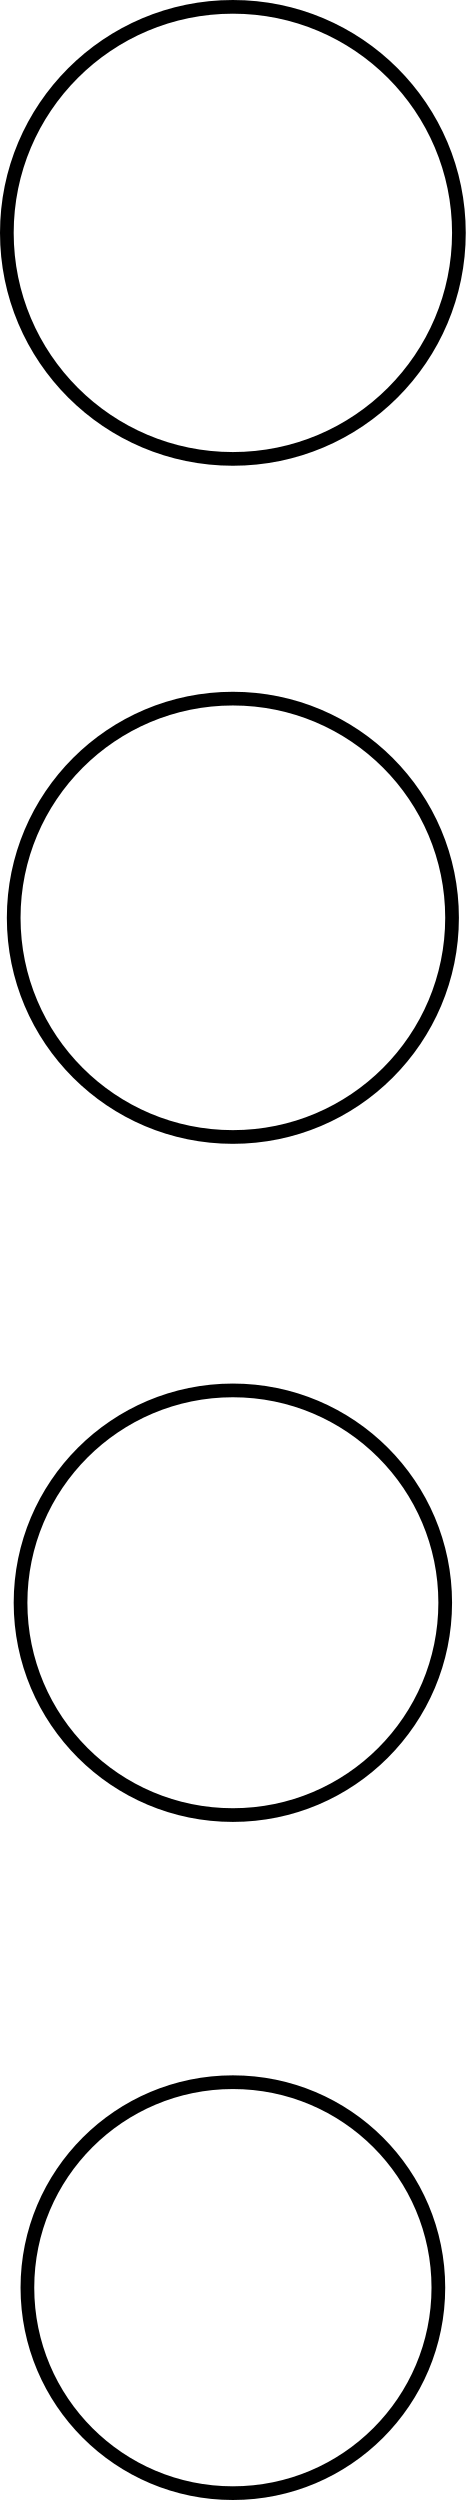
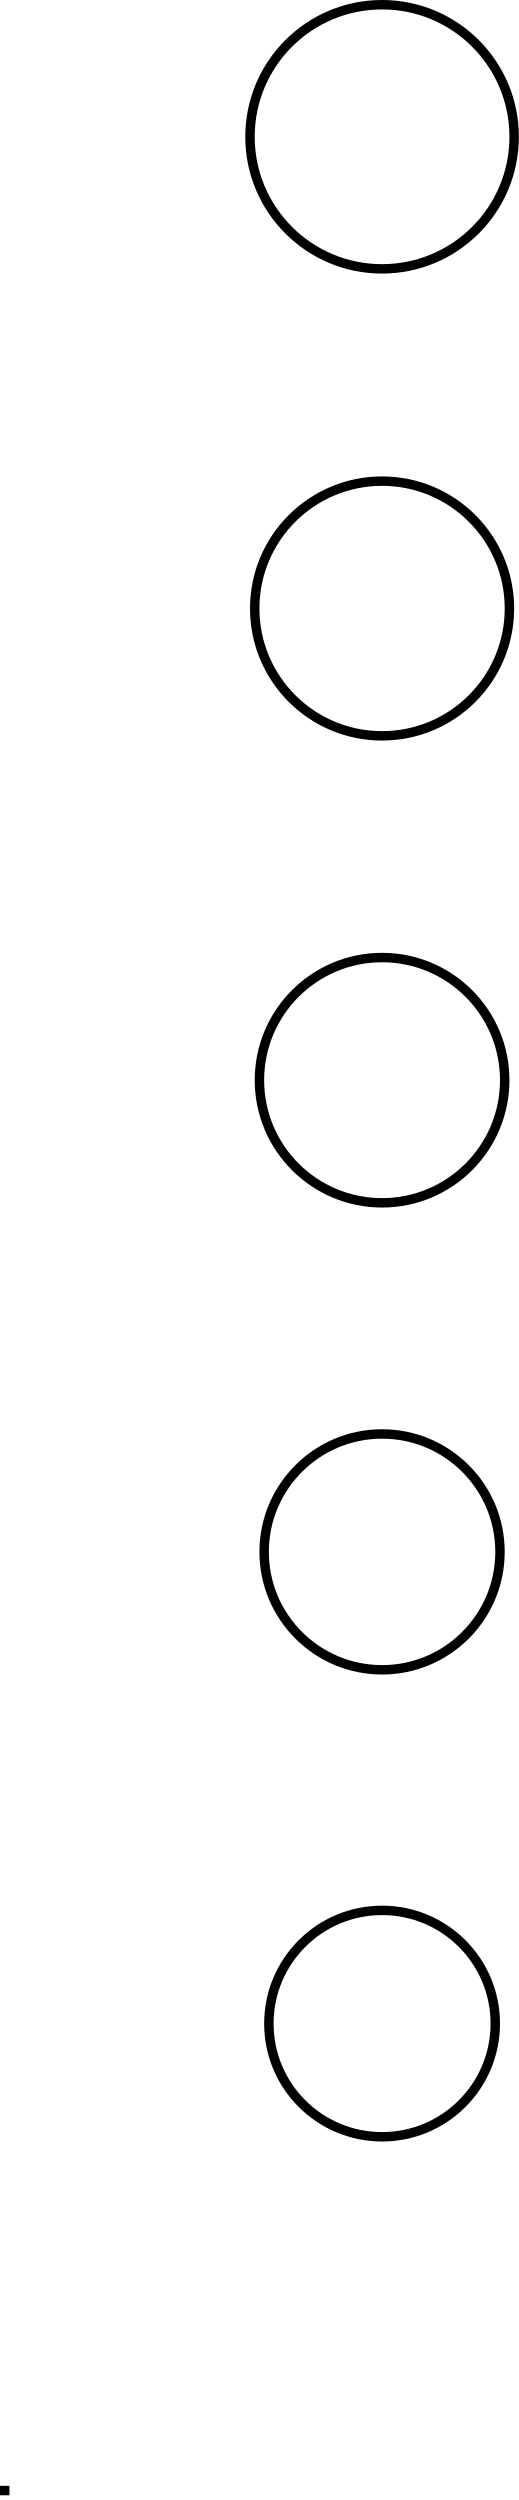
- <svg xmlns="http://www.w3.org/2000/svg" width="3.4mm" height="18.25mm" viewBox="0 0 3.4 18.25" version="1.1">
-   <g transform="translate(0,18.25) scale(1,-1) translate(-3.3,-3.45)">
-     <circle cx="5" cy="5" r="1.5" stroke="black" stroke-width="0.1" fill="none" />
-     <circle cx="5" cy="10" r="1.55" stroke="black" stroke-width="0.1" fill="none" />
-     <circle cx="5" cy="15" r="1.6" stroke="black" stroke-width="0.1" fill="none" />
-     <circle cx="5" cy="20" r="1.65" stroke="black" stroke-width="0.1" fill="none" />
+ <svg xmlns="http://www.w3.org/2000/svg" width="5.5mm" height="26.5mm" viewBox="0 0 5.5 26.5" version="1.1">
+   <g transform="translate(0,26.5) scale(1,-1) translate(0.05,0.05)">
+     <circle cx="4" cy="5" r="1.2" stroke="black" stroke-width="0.1" fill="none" />
+     <circle cx="4" cy="10" r="1.25" stroke="black" stroke-width="0.1" fill="none" />
+     <circle cx="4" cy="15" r="1.3" stroke="black" stroke-width="0.1" fill="none" />
+     <circle cx="4" cy="20" r="1.35" stroke="black" stroke-width="0.1" fill="none" />
+     <circle cx="4" cy="25" r="1.4" stroke="black" stroke-width="0.1" fill="none" />
+     <line x1="0" y1="0" x2="0" y2="0.1" stroke="black" stroke-width="0.1" fill="none" />
  </g>
</svg>
